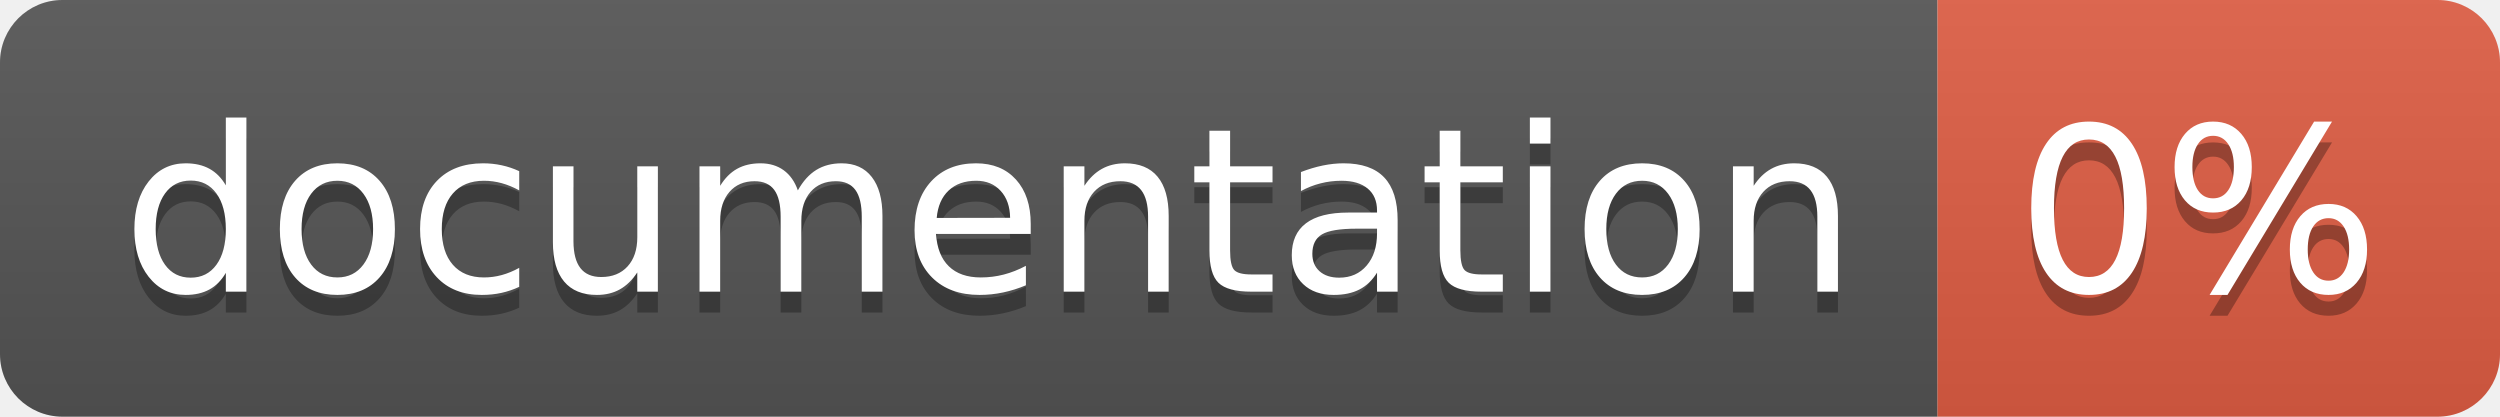
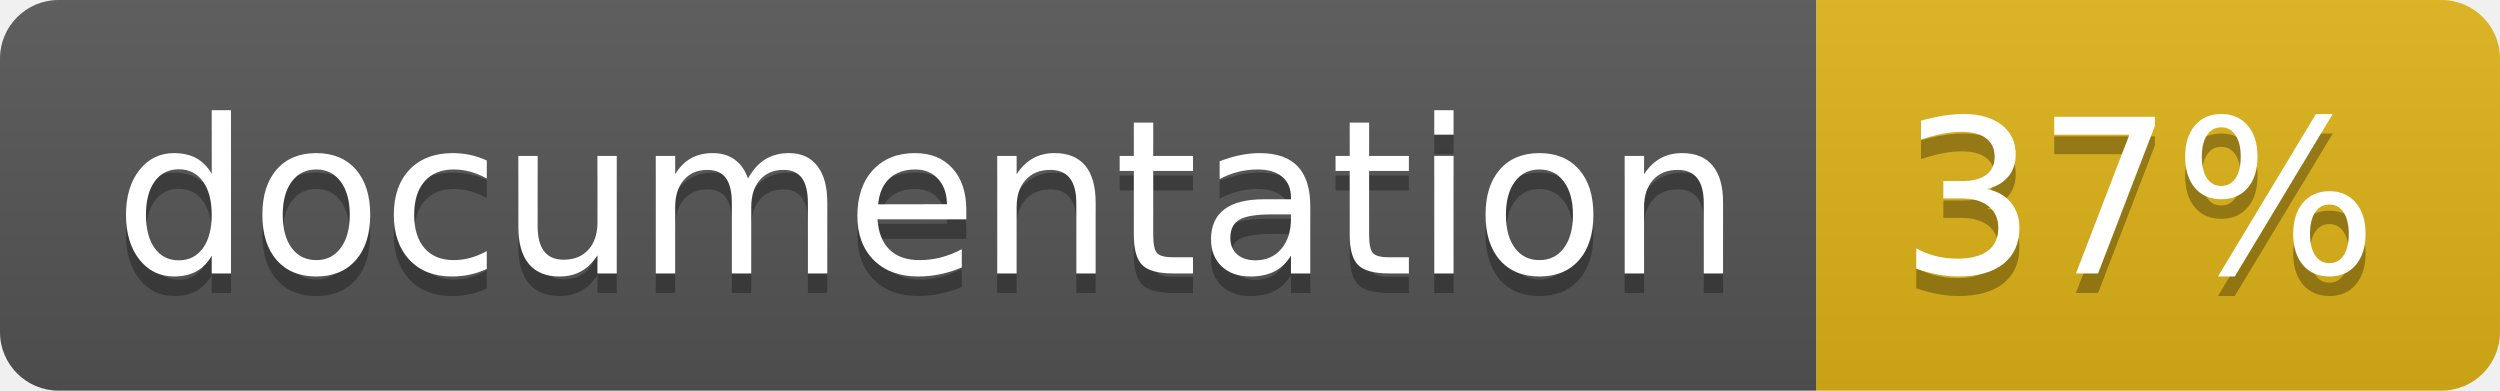
- <svg xmlns="http://www.w3.org/2000/svg" width="120" height="20">
+ <svg xmlns="http://www.w3.org/2000/svg" width="128" height="20">
  <linearGradient id="b" x2="0" y2="100%">
    <stop offset="0" stop-color="#bbb" stop-opacity=".1" />
    <stop offset="1" stop-opacity=".1" />
  </linearGradient>
  <clipPath id="a">
-     <rect width="120" height="20" rx="3" fill="#fff" />
+     <rect width="128" height="20" rx="3" fill="#fff" />
  </clipPath>
  <g clip-path="url(#a)">
    <path fill="#555" d="M0 0h93v20H0z" />
-     <path fill="#e05d44" d="M93 0h27v20H93z" />
-     <path fill="url(#b)" d="M0 0h120v20H0z" />
+     <path fill="#dfb317" d="M93 0h35v20H93z" />
+     <path fill="url(#b)" d="M0 0h128v20H0z" />
  </g>
  <g fill="#fff" text-anchor="middle" font-family="DejaVu Sans,Verdana,Geneva,sans-serif" font-size="110">
    <text x="475" y="150" fill="#010101" fill-opacity=".3" transform="scale(.1)" textLength="830">
      documentation
    </text>
    <text x="475" y="140" transform="scale(.1)" textLength="830">
      documentation
    </text>
-     <text x="1055" y="150" fill="#010101" fill-opacity=".3" transform="scale(.1)" textLength="170">
-       0%
+     <text x="1095" y="150" fill="#010101" fill-opacity=".3" transform="scale(.1)" textLength="250">
+       37%
    </text>
-     <text x="1055" y="140" transform="scale(.1)" textLength="170">
-       0%
+     <text x="1095" y="140" transform="scale(.1)" textLength="250">
+       37%
    </text>
  </g>
</svg>
